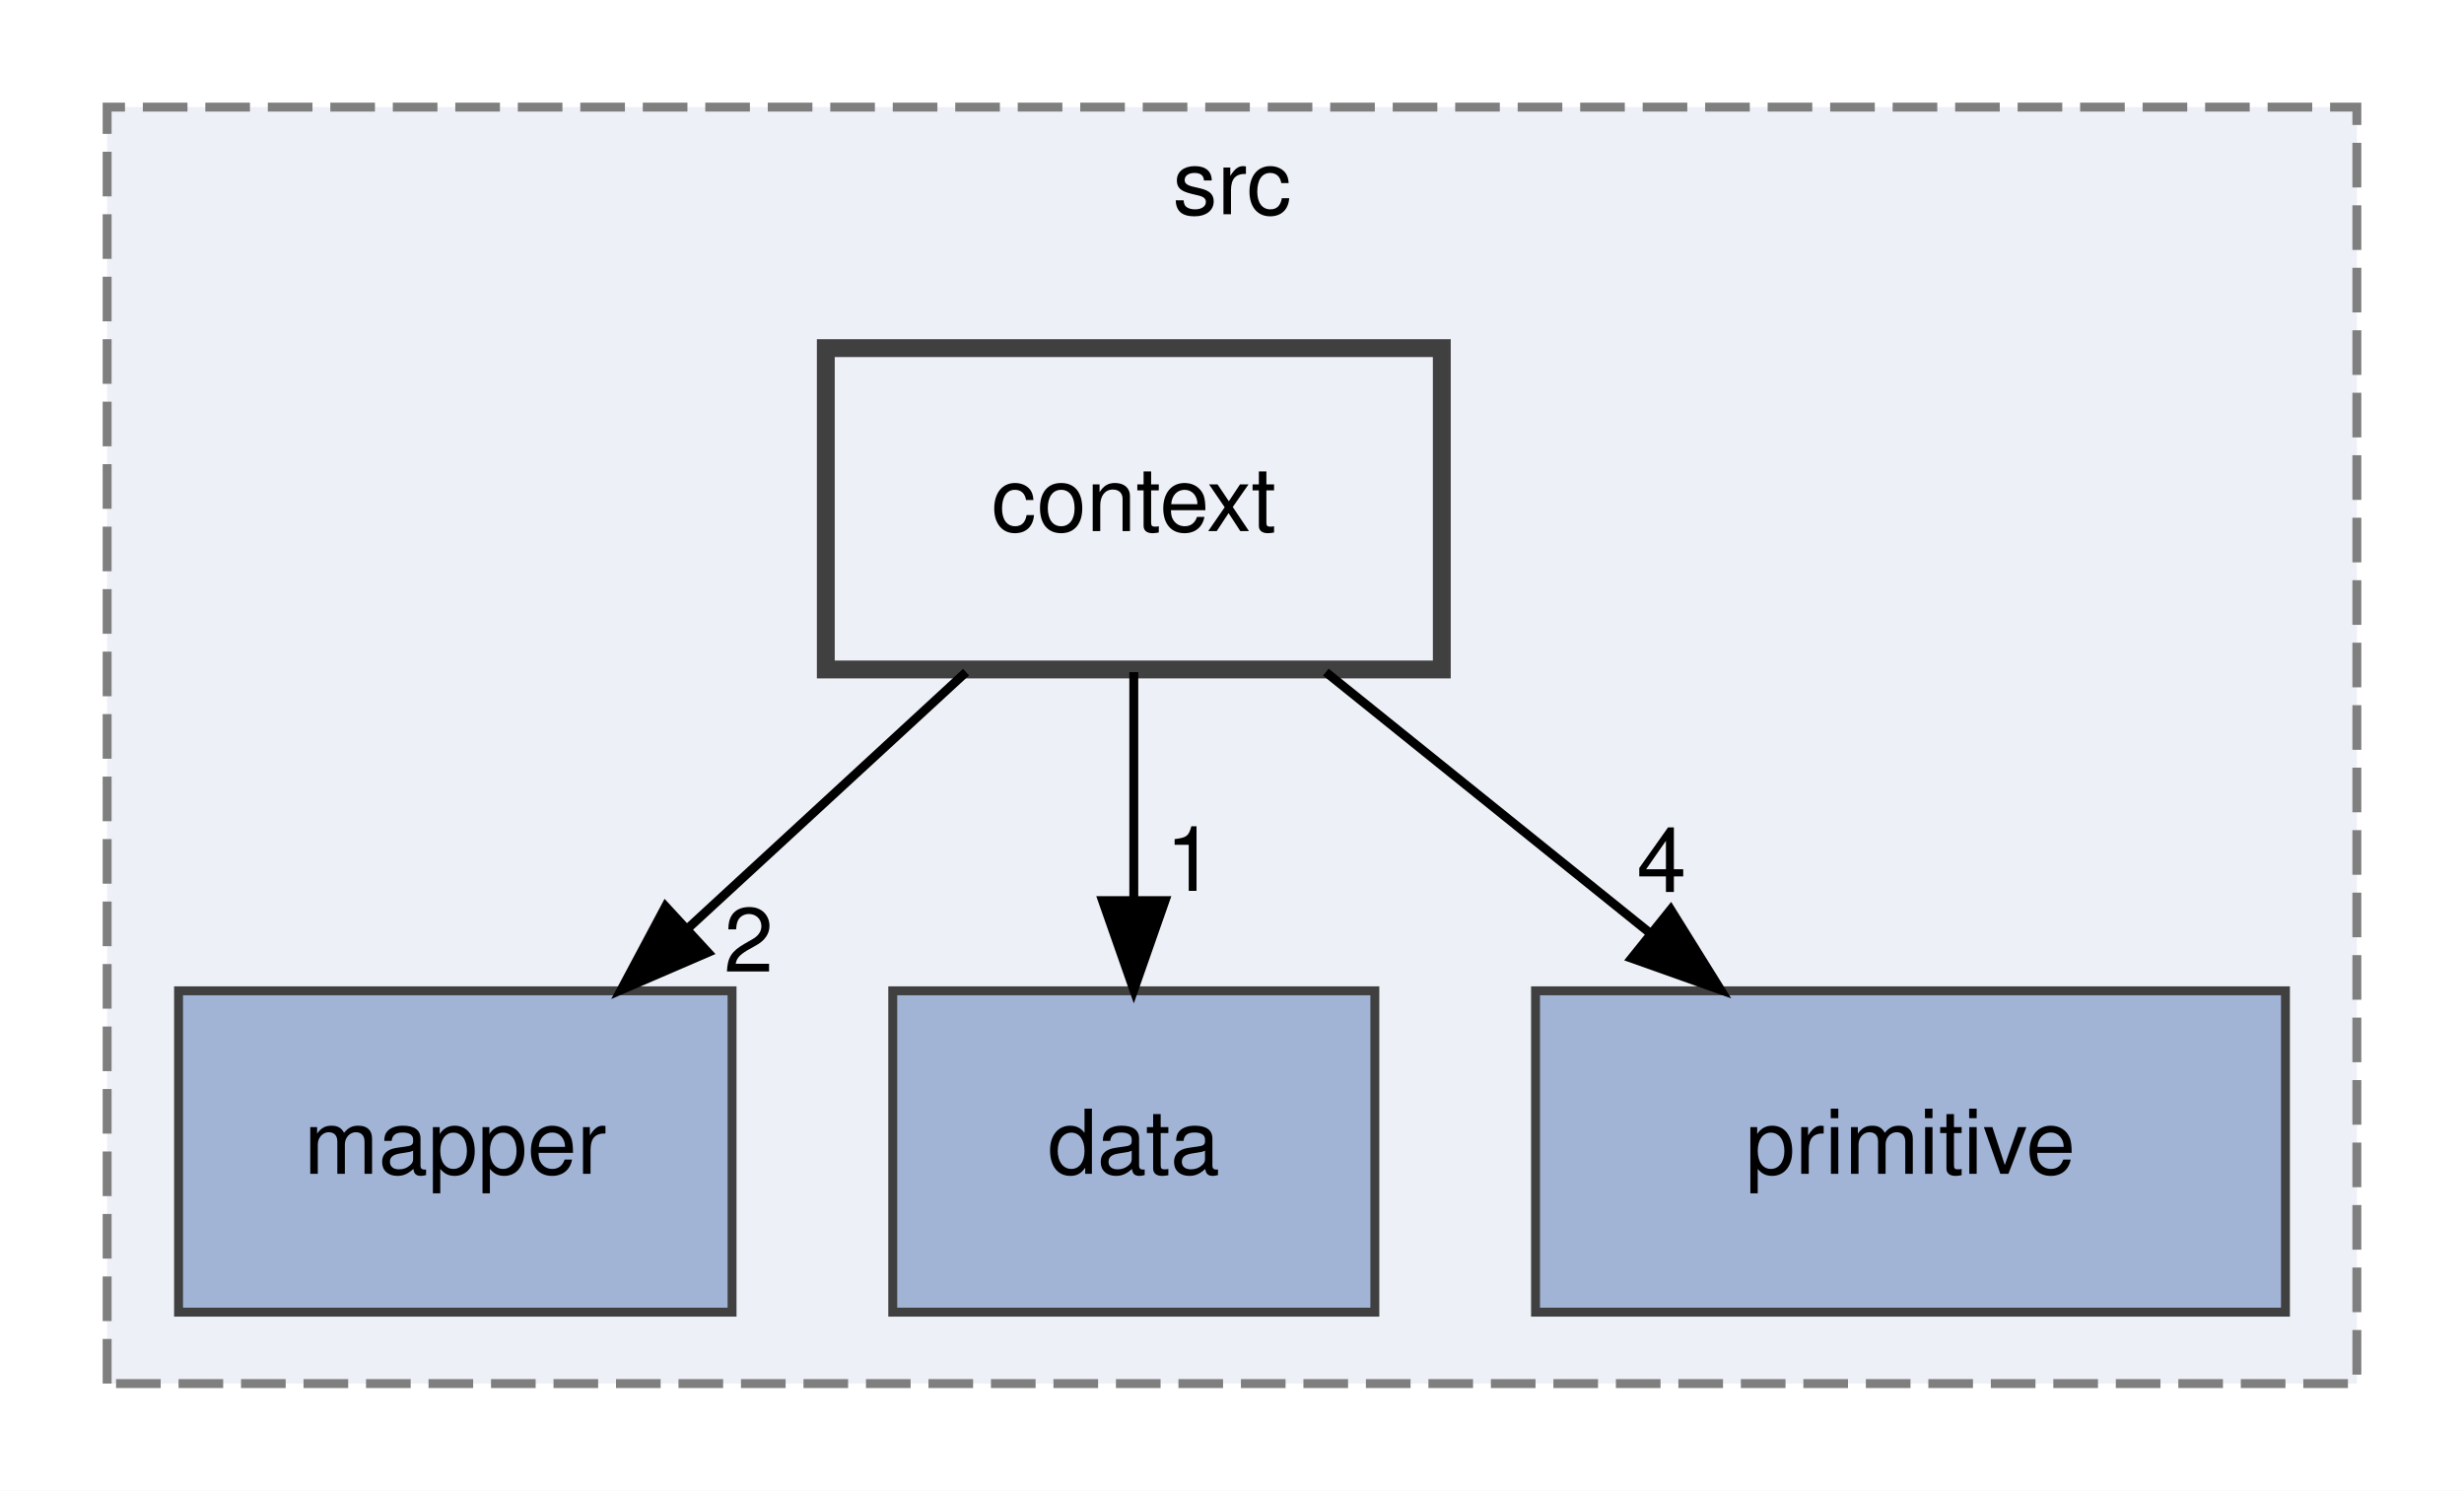
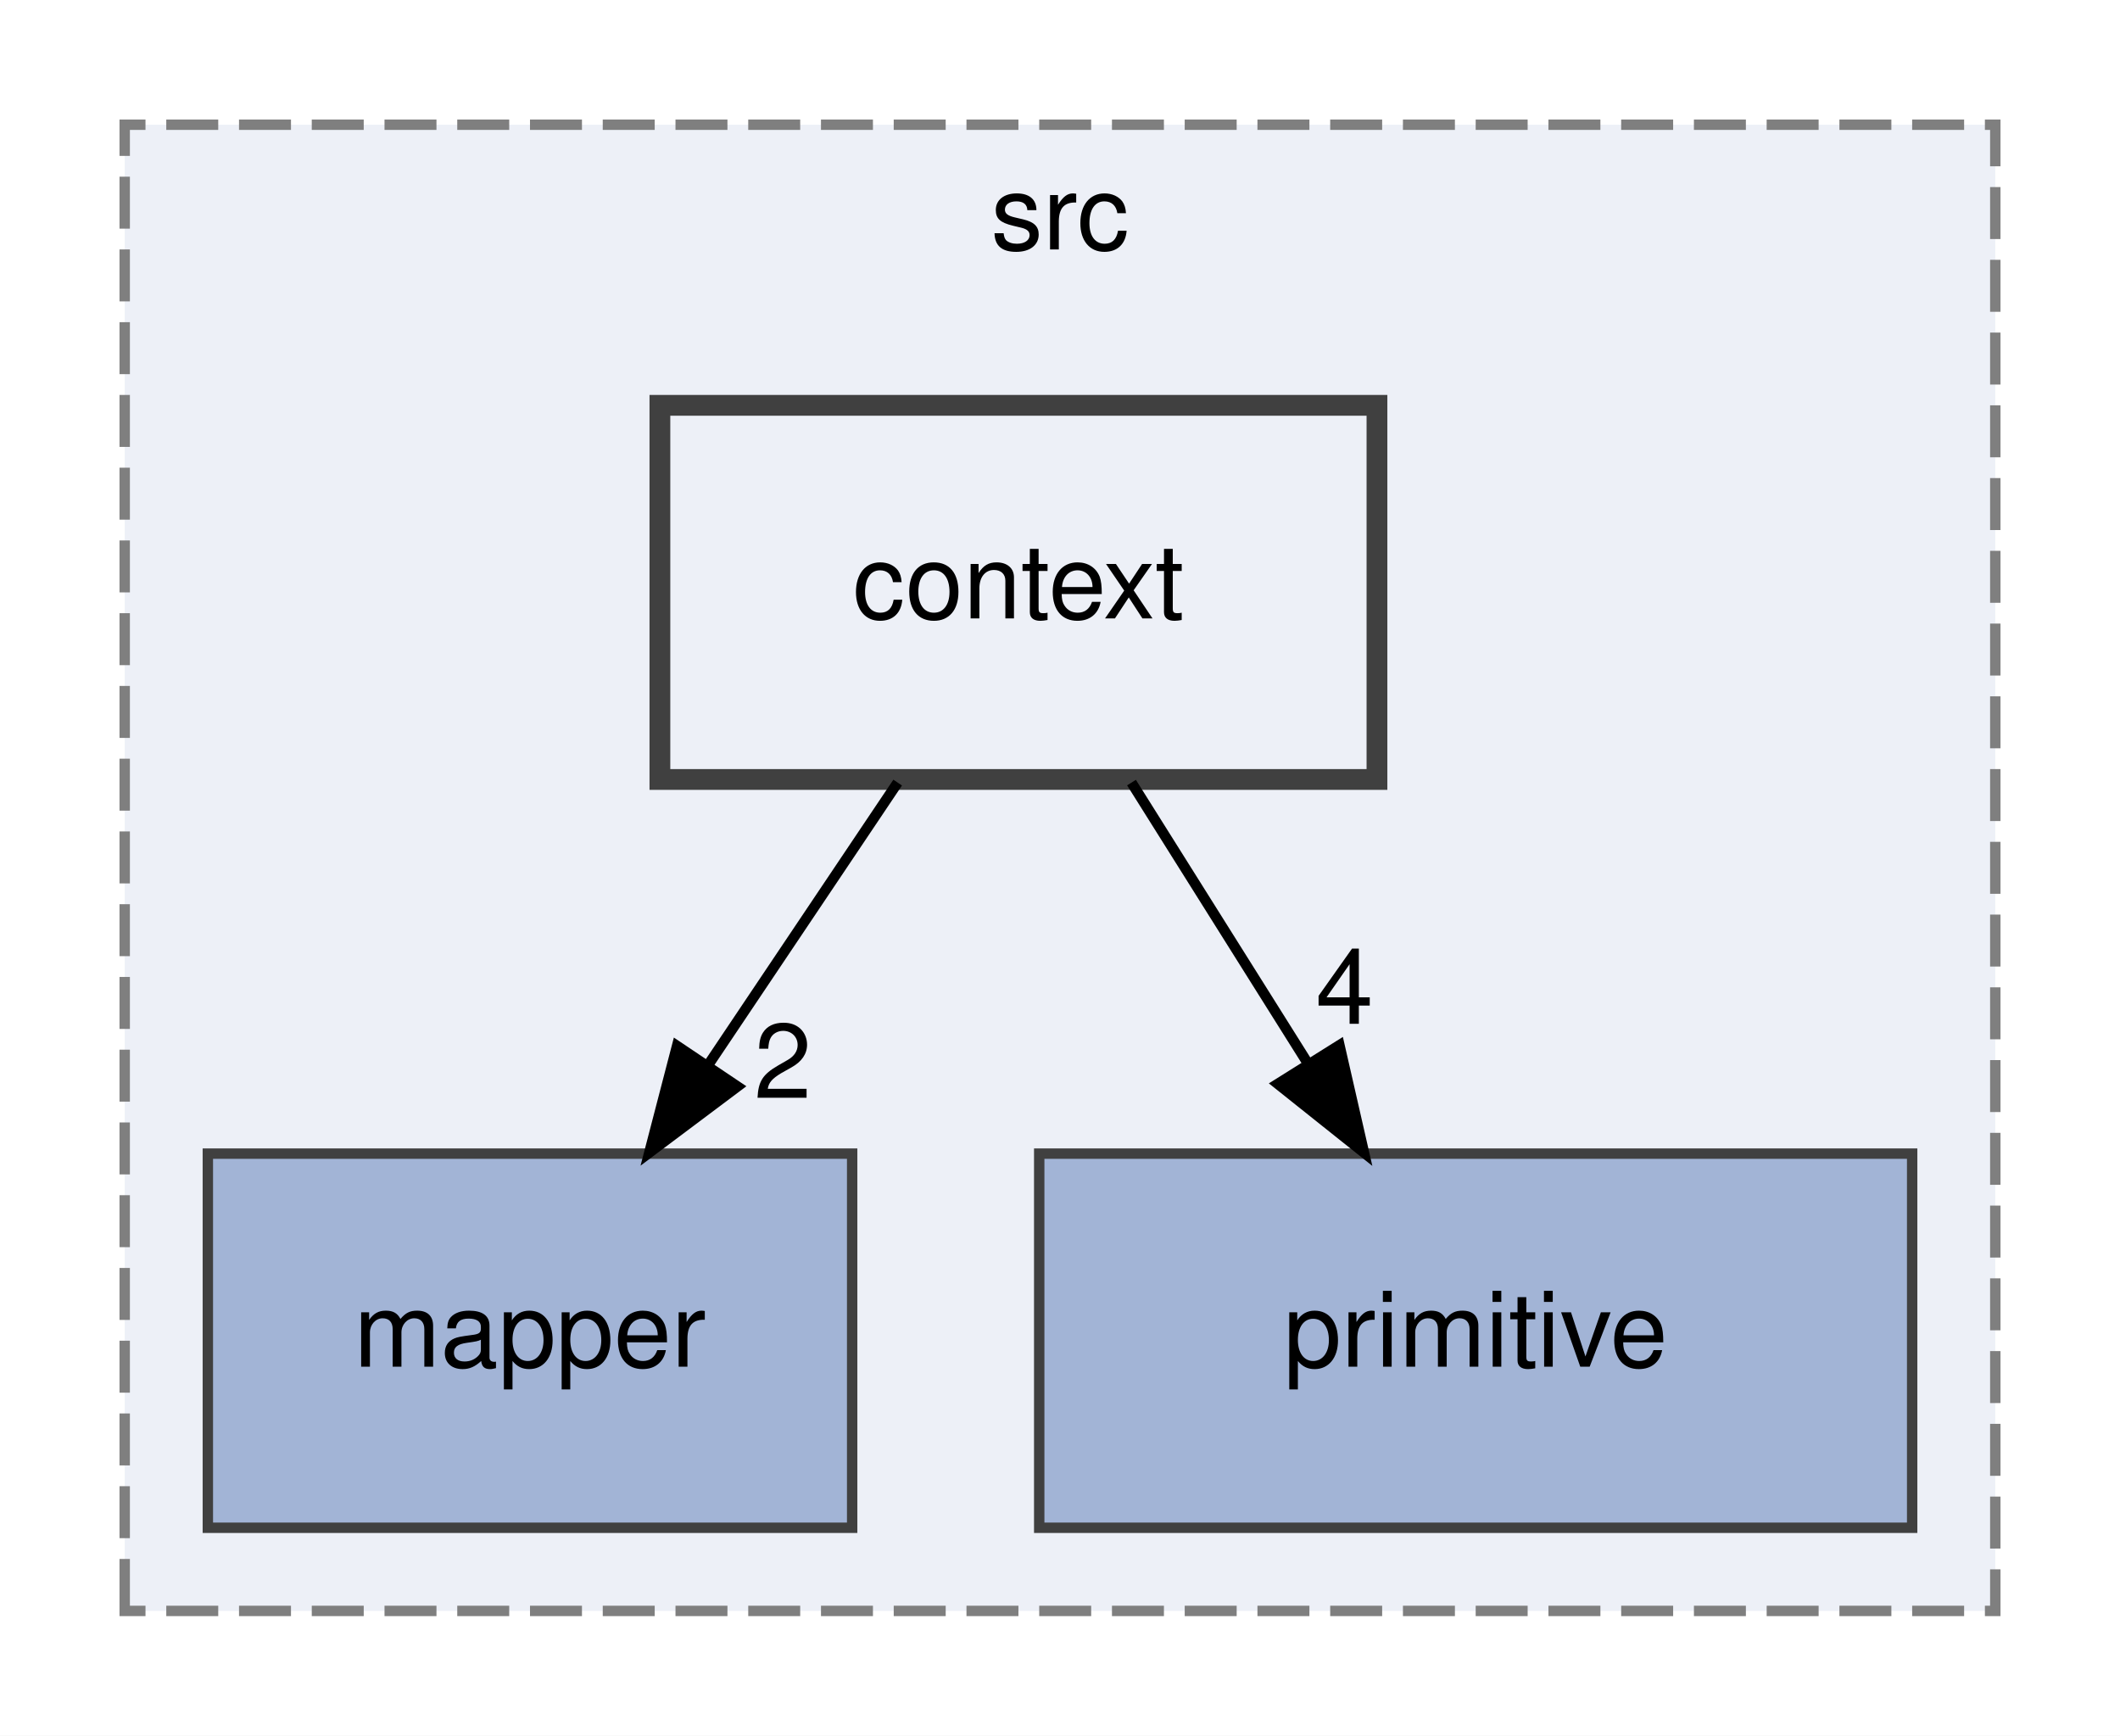
- <svg xmlns="http://www.w3.org/2000/svg" xmlns:xlink="http://www.w3.org/1999/xlink" width="276pt" height="167pt" viewBox="0.00 0.00 276.00 167.00">
+ <svg xmlns="http://www.w3.org/2000/svg" xmlns:xlink="http://www.w3.org/1999/xlink" width="204pt" height="167pt" viewBox="0.00 0.00 204.00 167.00">
  <g id="graph0" class="graph" transform="scale(1 1) rotate(0) translate(4 163)">
-     <polygon fill="white" stroke="transparent" points="-4,4 -4,-163 272,-163 272,4 -4,4" />
+     <polygon fill="white" stroke="transparent" points="-4,4 -4,-163 200,-163 200,4 -4,4" />
    <g id="clust1" class="cluster">
      <g id="a_clust1">
        <a xlink:href="dir_4444a2805dd47f54c48baa085de65586.html" target="_top" xlink:title="src">
-           <polygon fill="#edf0f7" stroke="#7f7f7f" stroke-dasharray="5,2" points="8,-8 8,-151 260,-151 260,-8 8,-8" />
-           <text text-anchor="middle" x="134" y="-139" font-family="Helvetica,sans-Serif" font-size="10.00">src</text>
+           <polygon fill="#edf0f7" stroke="#7f7f7f" stroke-dasharray="5,2" points="8,-8 8,-151 188,-151 188,-8 8,-8" />
+           <text text-anchor="middle" x="98" y="-139" font-family="Helvetica,sans-Serif" font-size="10.00">src</text>
        </a>
      </g>
    </g>
    <g id="node1" class="node">
      <g id="a_node1">
        <a xlink:href="dir_d95a473c4a82bfe2070f79612962da98.html" target="_top" xlink:title="mapper">
          <polygon fill="#a2b4d6" stroke="#404040" points="78,-52 16,-52 16,-16 78,-16 78,-52" />
          <text text-anchor="middle" x="47" y="-31.5" font-family="Helvetica,sans-Serif" font-size="10.00">mapper</text>
        </a>
      </g>
    </g>
    <g id="node2" class="node">
      <g id="a_node2">
-         <a xlink:href="dir_efa0ca88bf165e461d58222aed34655b.html" target="_top" xlink:title="data">
-           <polygon fill="#a2b4d6" stroke="#404040" points="150,-52 96,-52 96,-16 150,-16 150,-52" />
-           <text text-anchor="middle" x="123" y="-31.5" font-family="Helvetica,sans-Serif" font-size="10.00">data</text>
+         <a xlink:href="dir_ff4788c606722a22cdbc33d788a79d47.html" target="_top" xlink:title="primitive">
+           <polygon fill="#a2b4d6" stroke="#404040" points="180,-52 96,-52 96,-16 180,-16 180,-52" />
+           <text text-anchor="middle" x="138" y="-31.5" font-family="Helvetica,sans-Serif" font-size="10.00">primitive</text>
        </a>
      </g>
    </g>
    <g id="node3" class="node">
      <g id="a_node3">
-         <a xlink:href="dir_ff4788c606722a22cdbc33d788a79d47.html" target="_top" xlink:title="primitive">
-           <polygon fill="#a2b4d6" stroke="#404040" points="252,-52 168,-52 168,-16 252,-16 252,-52" />
-           <text text-anchor="middle" x="210" y="-31.5" font-family="Helvetica,sans-Serif" font-size="10.00">primitive</text>
-         </a>
-       </g>
-     </g>
-     <g id="node4" class="node">
-       <g id="a_node4">
        <a xlink:href="dir_96dbfe7dd99a9efcae498b2c6b3f22c1.html" target="_top" xlink:title="context">
-           <polygon fill="#edf0f7" stroke="#404040" stroke-width="2" points="157.5,-124 88.5,-124 88.5,-88 157.5,-88 157.5,-124" />
-           <text text-anchor="middle" x="123" y="-103.5" font-family="Helvetica,sans-Serif" font-size="10.00">context</text>
+           <polygon fill="#edf0f7" stroke="#404040" stroke-width="2" points="128.5,-124 59.5,-124 59.5,-88 128.5,-88 128.5,-124" />
+           <text text-anchor="middle" x="94" y="-103.5" font-family="Helvetica,sans-Serif" font-size="10.00">context</text>
        </a>
      </g>
    </g>
    <g id="edge1" class="edge">
-       <path fill="none" stroke="black" d="M104.21,-87.7C94.83,-79.05 83.32,-68.45 73.09,-59.03" />
-       <polygon fill="black" stroke="black" points="75.3,-56.3 65.57,-52.1 70.55,-61.45 75.3,-56.3" />
+       <path fill="none" stroke="black" d="M82.38,-87.7C76.86,-79.47 70.15,-69.48 64.07,-60.42" />
+       <polygon fill="black" stroke="black" points="66.96,-58.46 58.48,-52.1 61.15,-62.36 66.96,-58.46" />
      <g id="a_edge1-headlabel">
        <a xlink:href="dir_000003_000008.html" target="_top" xlink:title="2">
-           <text text-anchor="middle" x="79.86" y="-54.15" font-family="Helvetica,sans-Serif" font-size="10.00">2</text>
+           <text text-anchor="middle" x="71.33" y="-57.36" font-family="Helvetica,sans-Serif" font-size="10.00">2</text>
        </a>
      </g>
    </g>
    <g id="edge2" class="edge">
-       <path fill="none" stroke="black" d="M123,-87.7C123,-79.98 123,-70.71 123,-62.11" />
-       <polygon fill="black" stroke="black" points="126.5,-62.1 123,-52.1 119.5,-62.1 126.5,-62.1" />
+       <path fill="none" stroke="black" d="M104.88,-87.7C109.99,-79.56 116.2,-69.69 121.84,-60.7" />
+       <polygon fill="black" stroke="black" points="124.89,-62.43 127.25,-52.1 118.96,-58.71 124.89,-62.43" />
      <g id="a_edge2-headlabel">
-         <a xlink:href="dir_000003_000004.html" target="_top" xlink:title="1">
-           <text text-anchor="middle" x="129.34" y="-63.2" font-family="Helvetica,sans-Serif" font-size="10.00">1</text>
-         </a>
-       </g>
-     </g>
-     <g id="edge3" class="edge">
-       <path fill="none" stroke="black" d="M144.51,-87.7C155.46,-78.88 168.95,-68.03 180.82,-58.47" />
-       <polygon fill="black" stroke="black" points="183.14,-61.1 188.74,-52.1 178.76,-55.65 183.14,-61.1" />
-       <g id="a_edge3-headlabel">
        <a xlink:href="dir_000003_000009.html" target="_top" xlink:title="4">
-           <text text-anchor="middle" x="182.12" y="-63.07" font-family="Helvetica,sans-Serif" font-size="10.00">4</text>
+           <text text-anchor="middle" x="125.38" y="-64.49" font-family="Helvetica,sans-Serif" font-size="10.00">4</text>
        </a>
      </g>
    </g>
  </g>
</svg>
